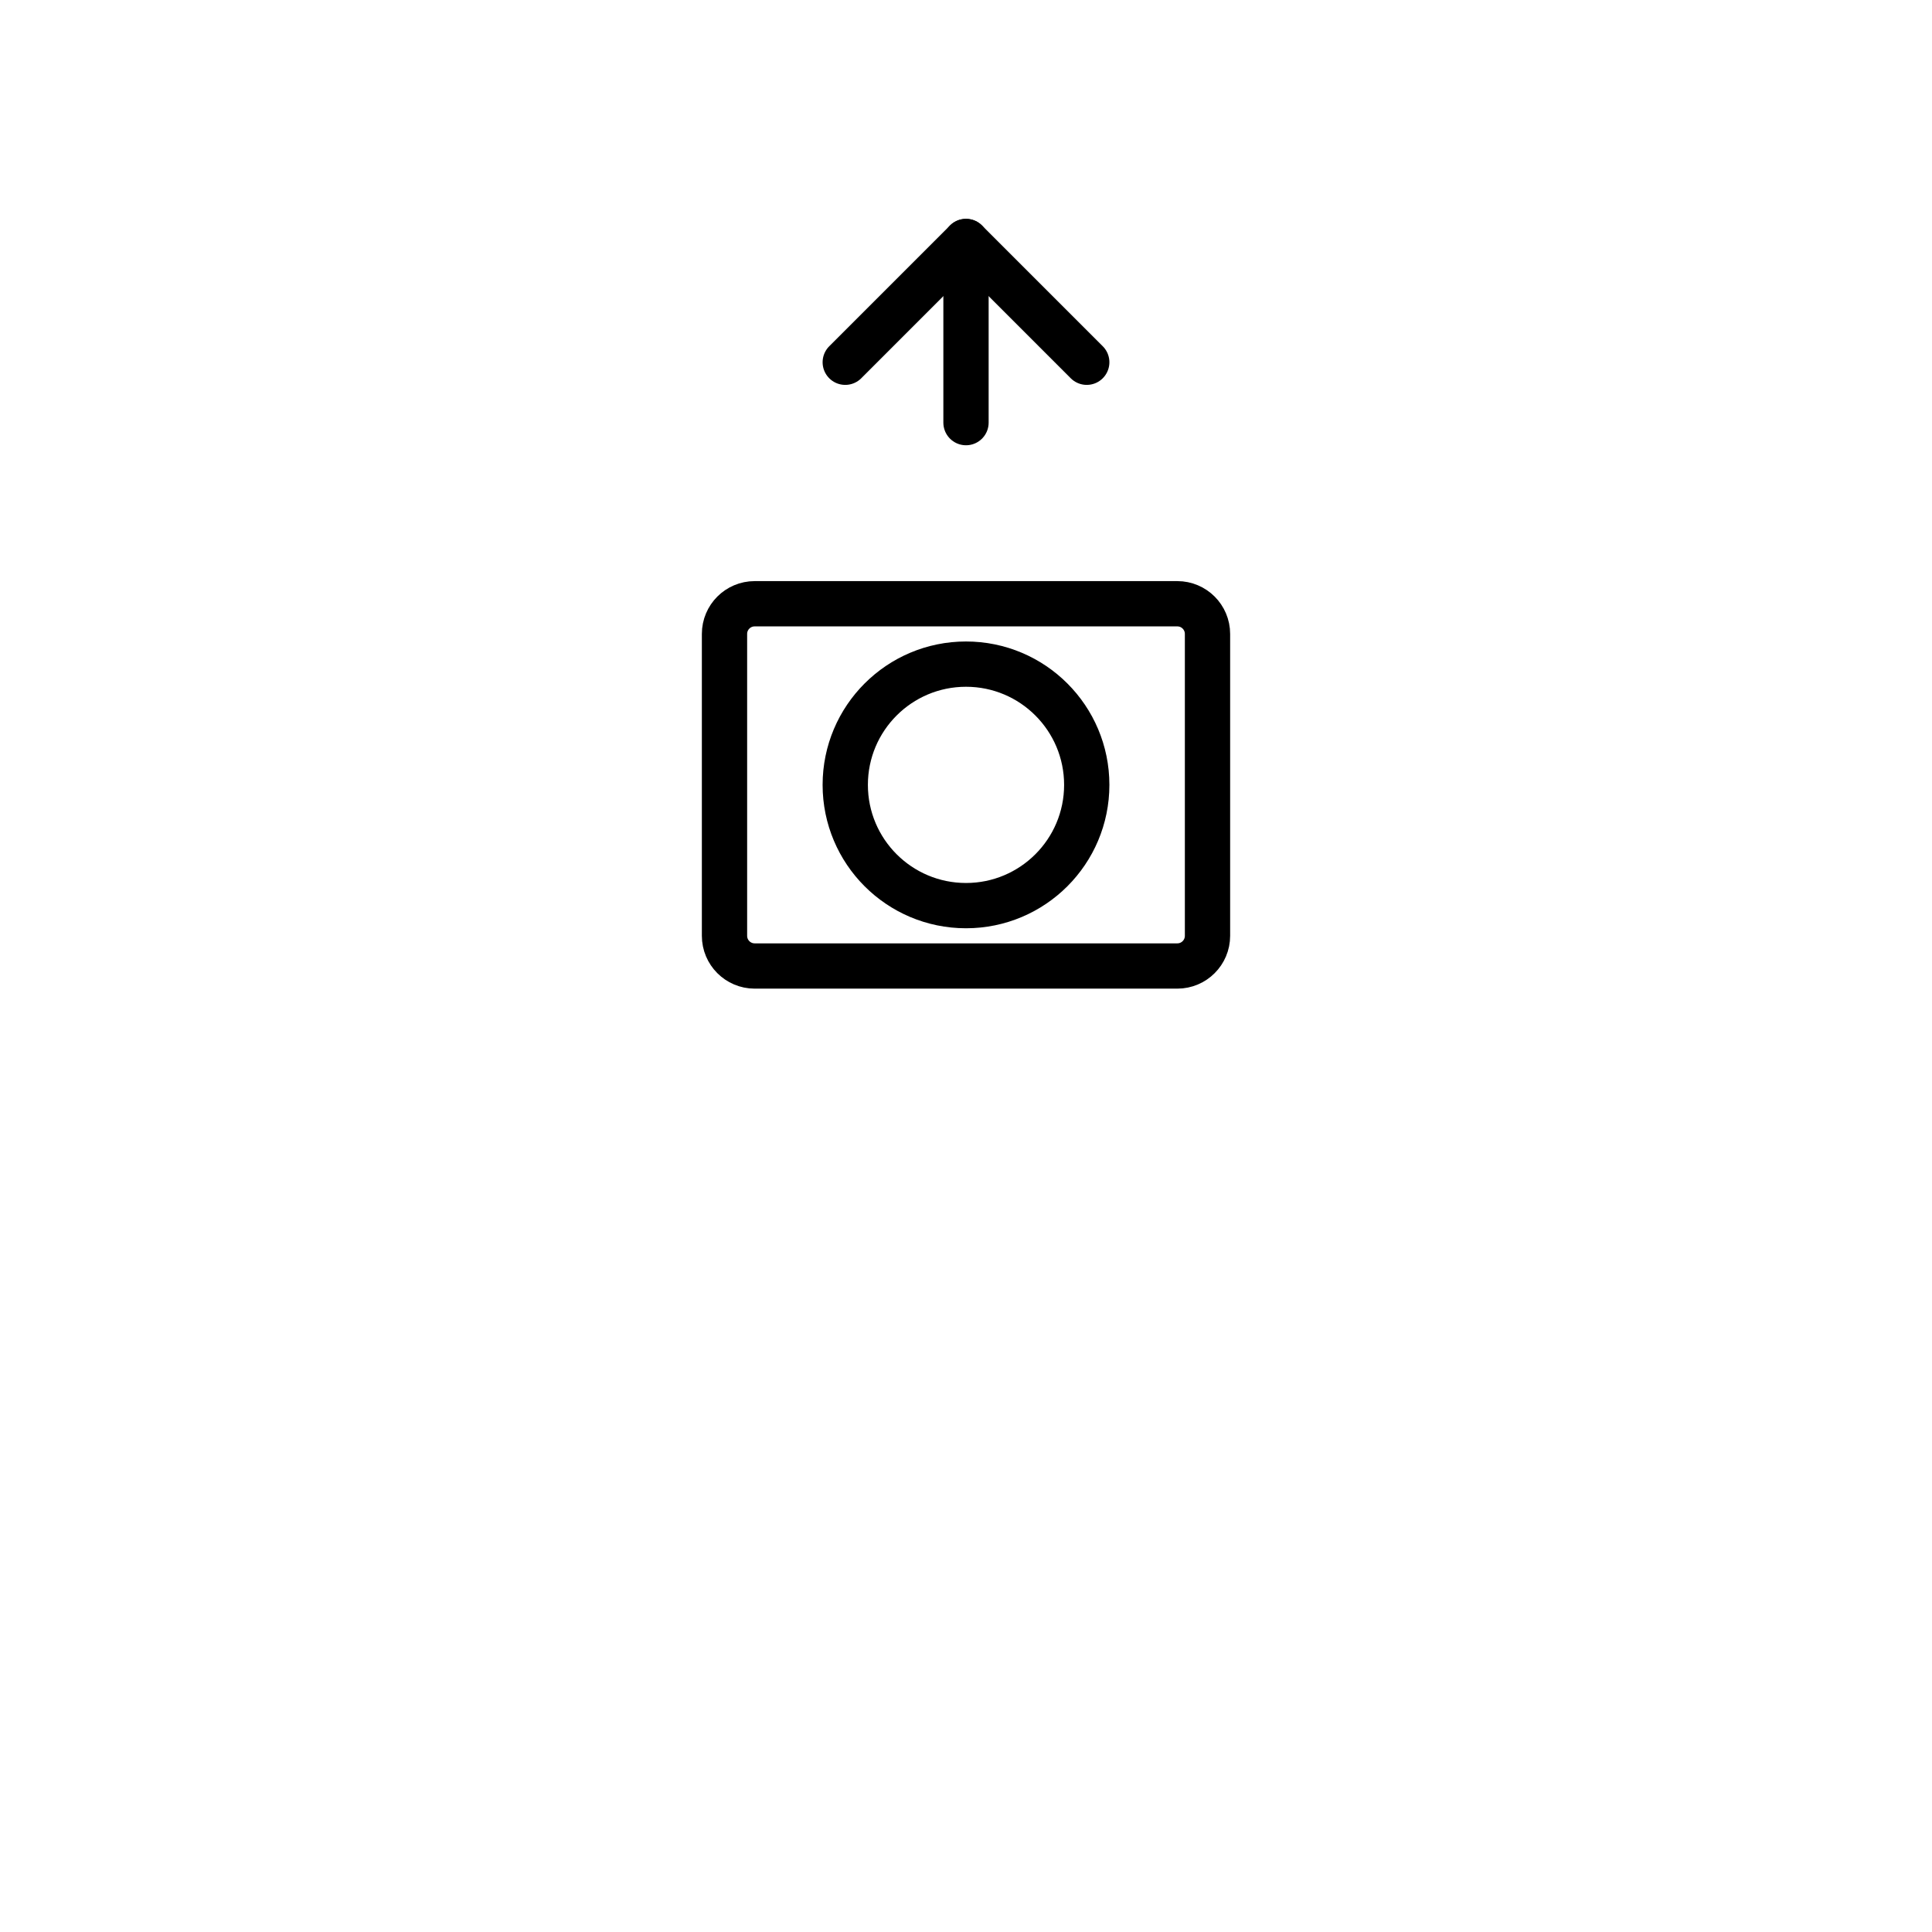
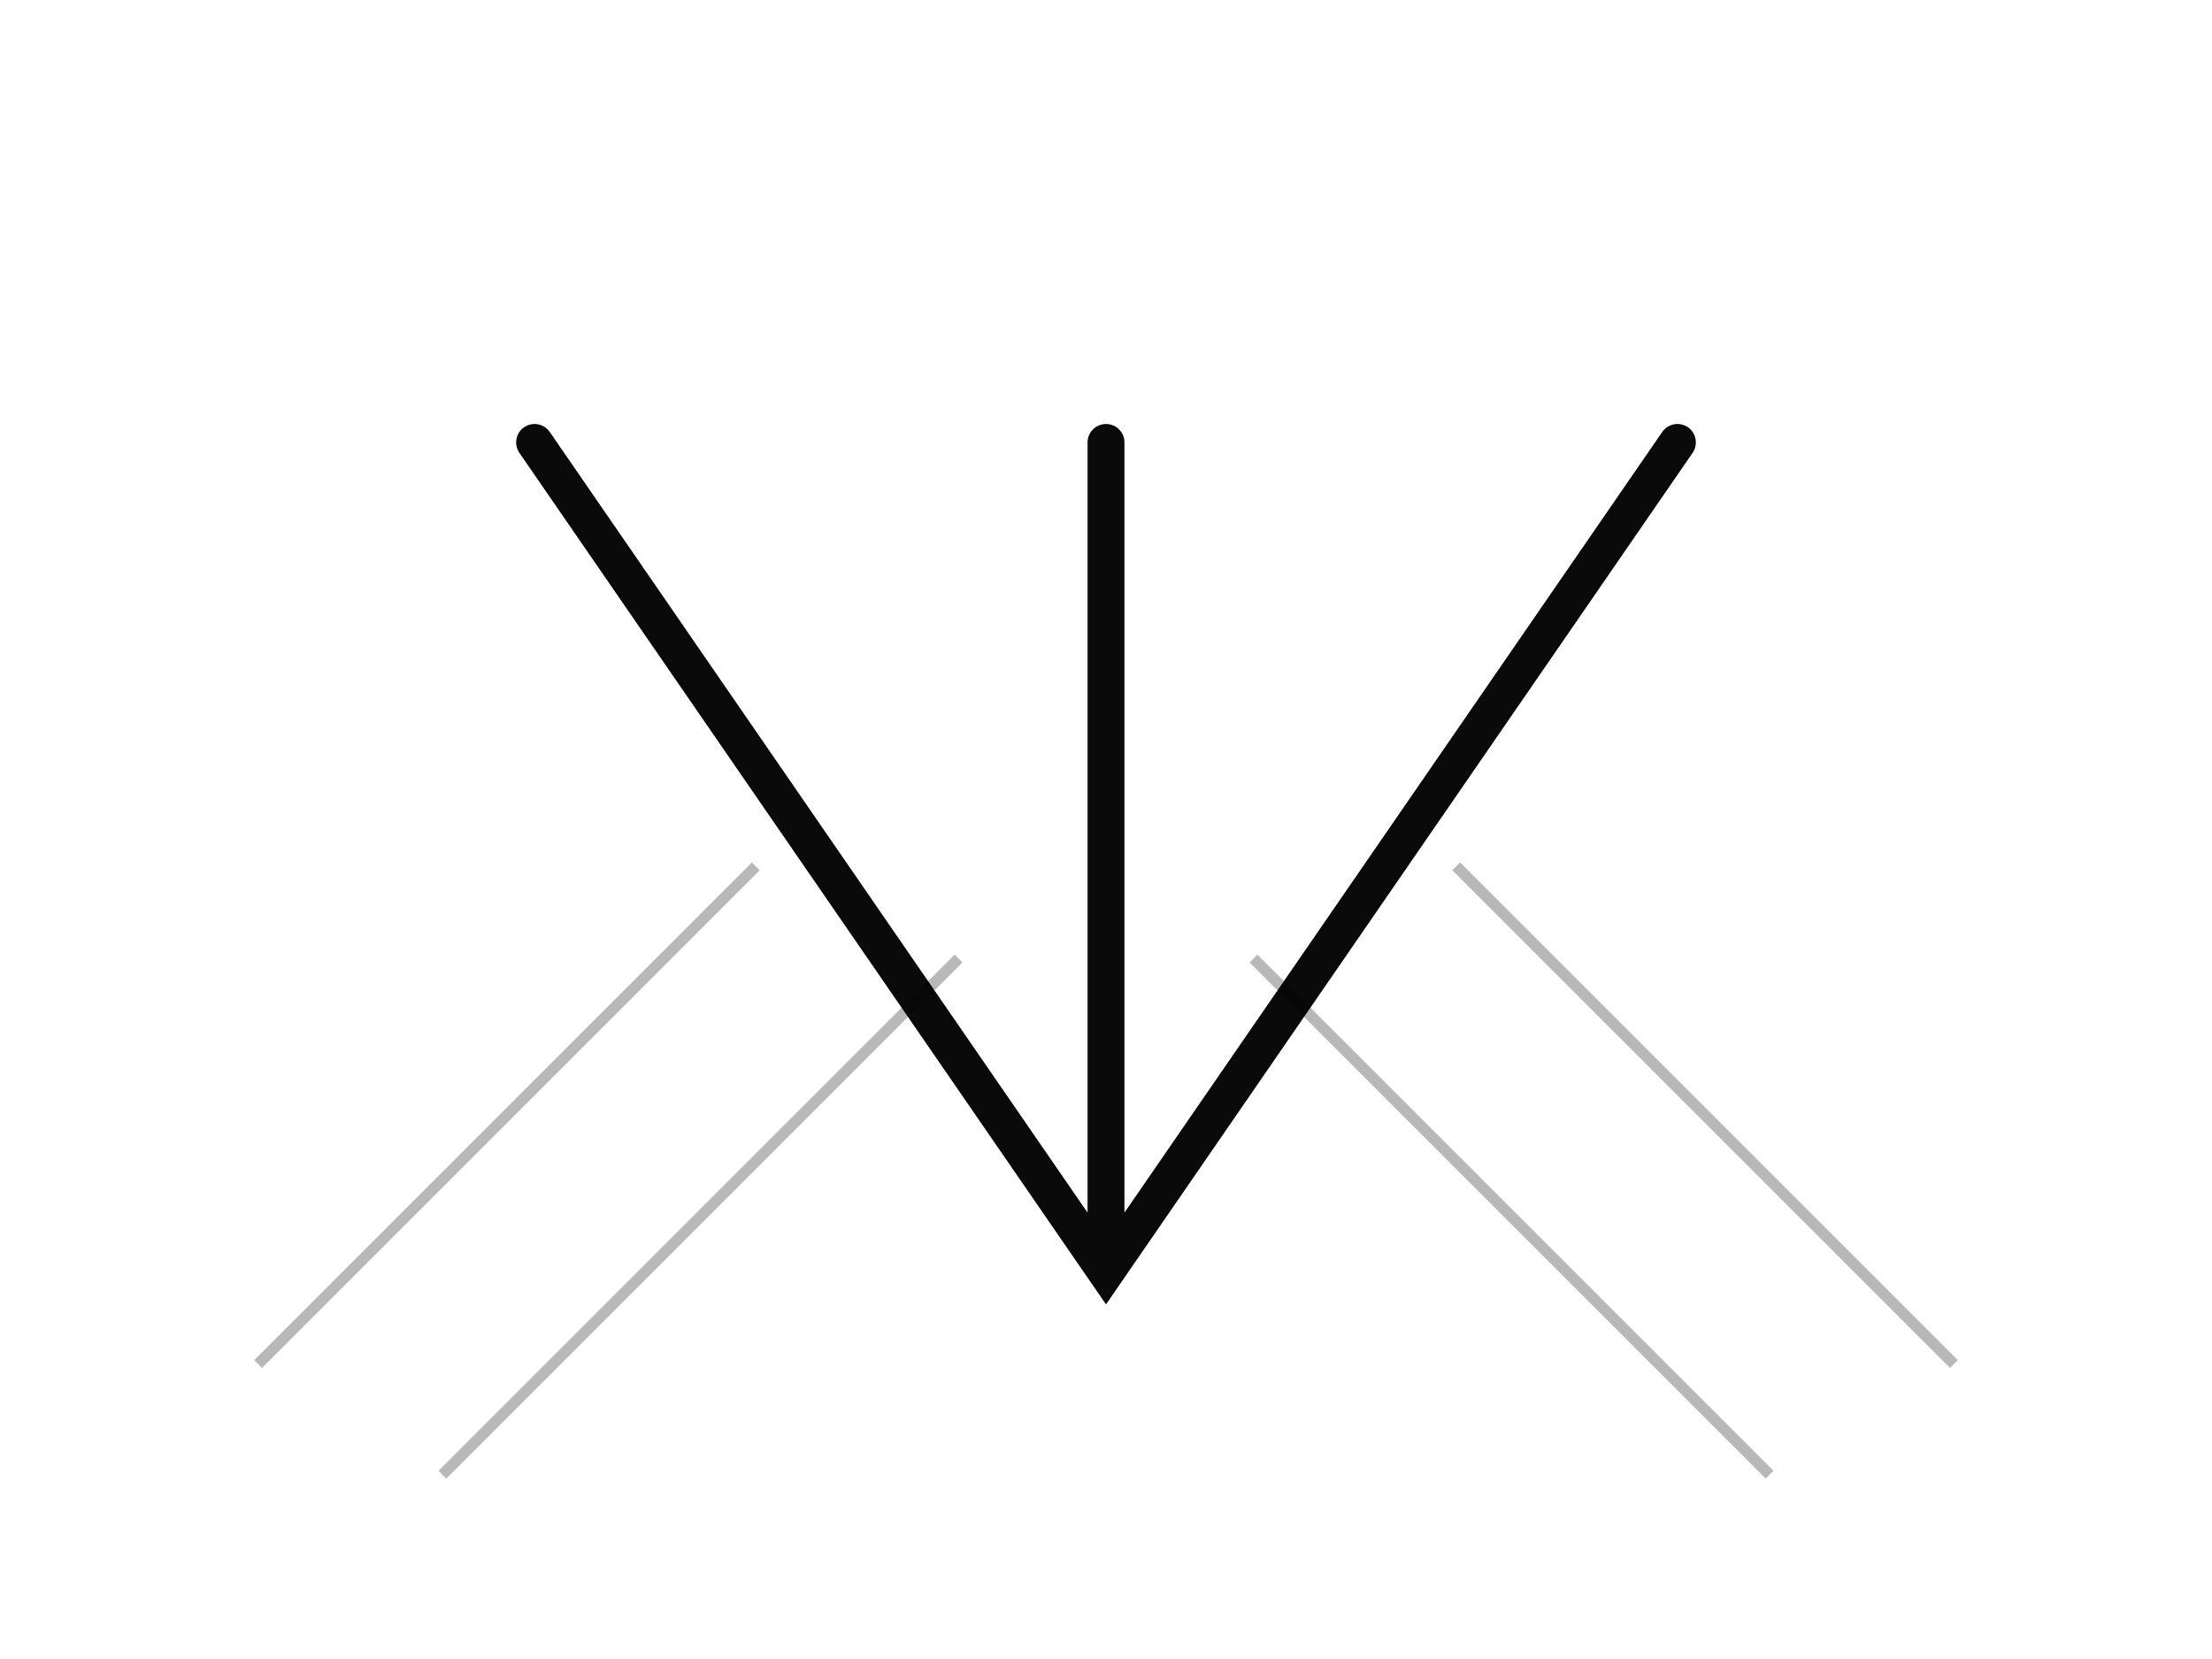
- <svg xmlns="http://www.w3.org/2000/svg" viewBox="0 0 64 64">
-   <rect width="64" height="64" fill="none" />
-   <rect x="24" y="20" width="16" height="12" fill="none" stroke="#000" stroke-width="1.5" rx="1" />
-   <circle cx="32" cy="26" r="4" fill="none" stroke="#000" stroke-width="1.5" />
-   <path d="M 32 8 L 32 14" stroke="#000" stroke-width="1.5" stroke-linecap="round" />
-   <path d="M 28 12 L 32 8 L 36 12" fill="none" stroke="#000" stroke-width="1.5" stroke-linecap="round" stroke-linejoin="round" />
+ <svg xmlns="http://www.w3.org/2000/svg" viewBox="0 0 240 180" preserveAspectRatio="xMidYMid slice" fill="none">
+   <g stroke="currentColor" stroke-width="1.2" opacity="0.28">
+     <path d="M28 148L82 94" />
+     <path d="M48 160L104 104" />
+     <path d="M212 148L158 94" />
+     <path d="M192 160L136 104" />
+   </g>
+   <path d="M58 48L120 138L182 48M120 48V136" stroke="currentColor" stroke-width="4" stroke-linecap="round" opacity="0.96" />
</svg>
